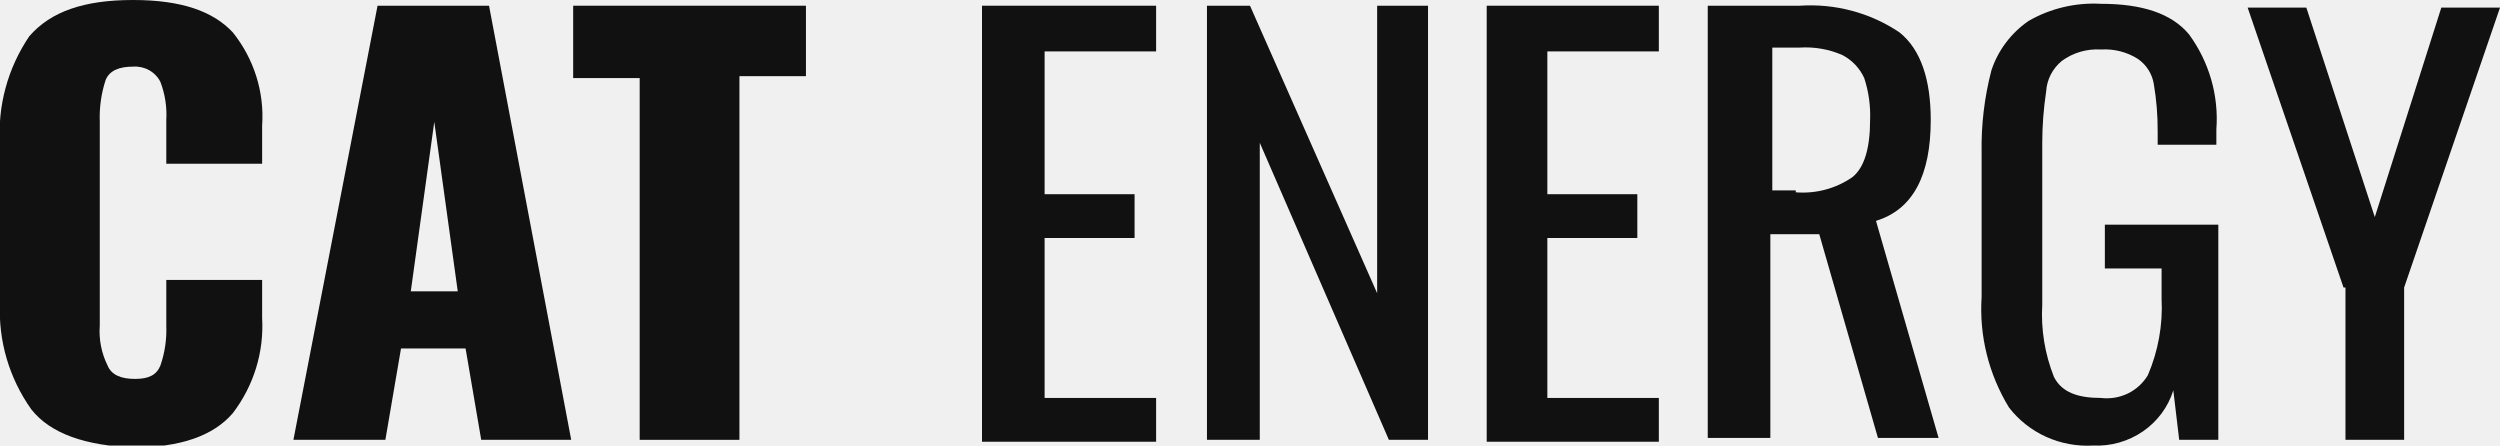
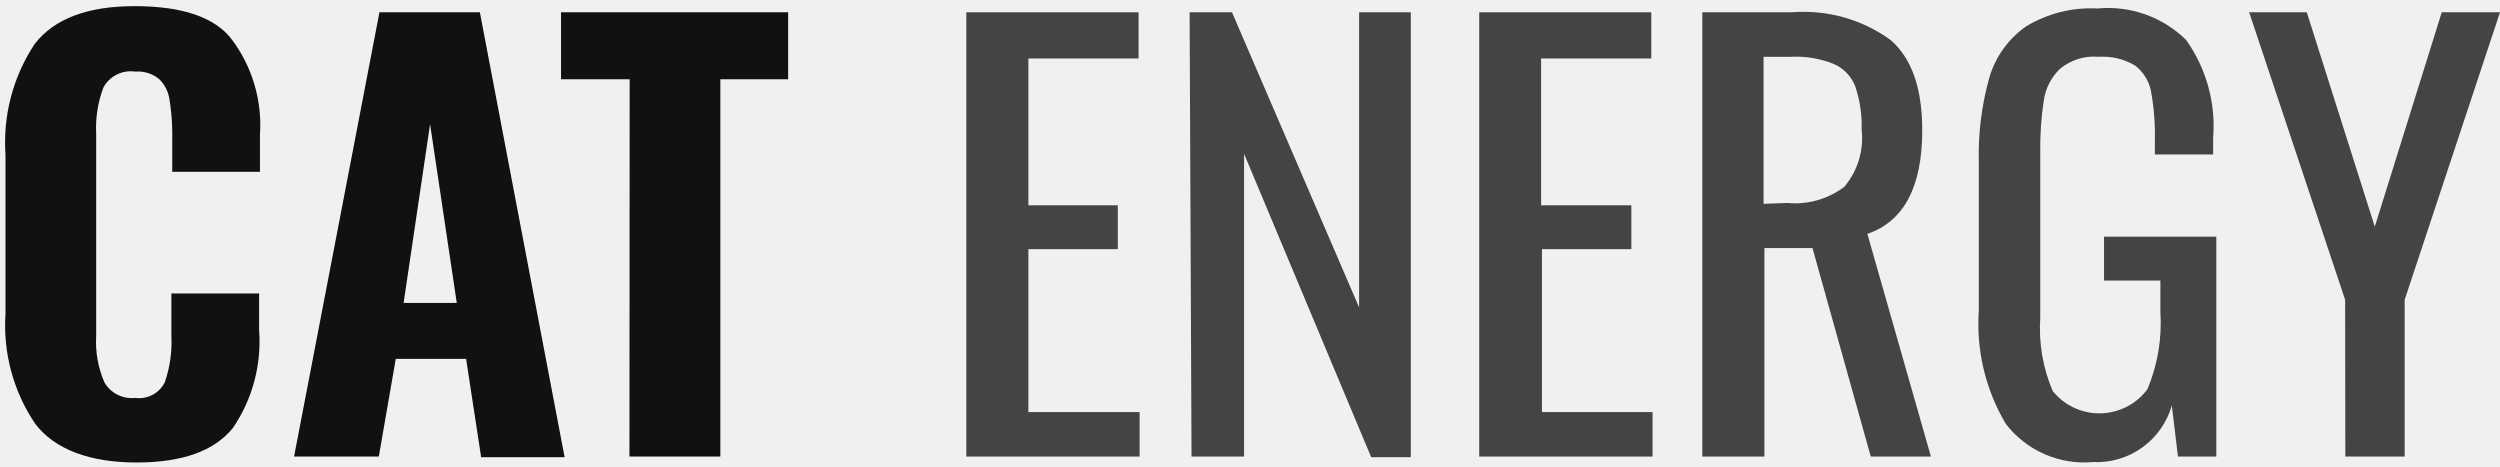
- <svg xmlns="http://www.w3.org/2000/svg" width="101" height="18" viewBox="0 0 101 18" fill="none">
-   <g clip-path="url(#clip0_135_3354)">
-     <path d="M1.264 16.538C0.37 15.276 -0.075 13.763 1.02073e-05 12.231V5.846C-0.108 4.298 0.308 2.757 1.185 1.462C2.055 0.462 3.398 0 5.374 0C7.35 0 8.614 0.462 9.405 1.308C10.263 2.379 10.685 3.721 10.59 5.077V6.615H6.718V4.846C6.749 4.323 6.668 3.799 6.48 3.308C6.38 3.109 6.221 2.945 6.024 2.835C5.827 2.725 5.6 2.676 5.374 2.692C4.821 2.692 4.426 2.846 4.268 3.231C4.089 3.777 4.009 4.35 4.031 4.923V13.154C3.989 13.71 4.098 14.267 4.347 14.769C4.505 15.154 4.9 15.308 5.453 15.308C6.006 15.308 6.322 15.154 6.48 14.769C6.66 14.249 6.74 13.702 6.718 13.154V11.308H10.59V12.846C10.67 14.224 10.251 15.585 9.405 16.692C8.614 17.615 7.271 18.077 5.374 18.077C3.477 18 2.055 17.538 1.264 16.538Z" fill="#111111" />
-     <path d="M15.253 0.231H19.757L23.077 17.769H19.441L18.809 14.077H16.201L15.569 17.769H11.854L15.253 0.231ZM18.493 11.769L17.545 4.923L16.596 11.769H18.493Z" fill="#111111" />
-     <path d="M25.843 3.154H23.156V0.231H32.56V3.077H29.873V17.769H25.843V3.154Z" fill="#111111" />
-     <path d="M39.752 0.231H46.707V2.077H42.202V7.846H45.837V9.615H42.202V16.077H46.707V17.846H39.673V0.231H39.752Z" fill="#111111" />
-     <path d="M48.761 0.231H50.5L55.637 11.846V0.231H57.692V17.769H56.111L50.895 5.769V17.769H48.761V0.231Z" fill="#111111" />
-     <path d="M60.063 0.231H67.017V2.077H62.513V7.846H66.148V9.615H62.513V16.077H67.017V17.846H60.063V0.231Z" fill="#111111" />
-     <path d="M69.072 0.231H72.707C74.138 0.135 75.559 0.514 76.738 1.308C77.607 2 78.002 3.231 78.002 4.846C78.002 7.077 77.291 8.462 75.79 8.923L78.319 17.692H75.869L73.498 9.462H71.522V17.692H68.993V0.231H69.072ZM72.549 7.769C73.364 7.835 74.176 7.617 74.841 7.154C75.315 6.769 75.552 6 75.552 4.846C75.574 4.273 75.494 3.7 75.315 3.154C75.138 2.762 74.832 2.437 74.446 2.231C73.902 1.989 73.304 1.884 72.707 1.923H71.601V7.692H72.549V7.769Z" fill="#111111" />
-     <path d="M81.163 16.462C80.342 15.117 79.956 13.562 80.057 12V6.154C80.038 5.039 80.171 3.927 80.452 2.846C80.717 2.039 81.244 1.337 81.954 0.846C82.836 0.338 83.854 0.097 84.878 0.154C86.537 0.154 87.723 0.538 88.434 1.385C89.252 2.502 89.644 3.862 89.541 5.231V5.846H87.17V5.308C87.173 4.663 87.121 4.02 87.012 3.385C86.945 2.983 86.718 2.623 86.379 2.385C85.935 2.101 85.408 1.966 84.878 2C84.311 1.965 83.75 2.128 83.297 2.462C83.111 2.614 82.96 2.802 82.851 3.013C82.742 3.225 82.679 3.456 82.665 3.692C82.561 4.38 82.508 5.074 82.507 5.769V12.308C82.449 13.304 82.611 14.301 82.981 15.231C83.297 15.846 83.93 16.077 84.878 16.077C85.252 16.122 85.632 16.059 85.97 15.895C86.307 15.73 86.587 15.473 86.775 15.154C87.192 14.181 87.381 13.13 87.328 12.077V10.846H85.036V9.077H89.62V17.769H88.039L87.802 15.769C87.595 16.439 87.163 17.023 86.576 17.427C85.989 17.831 85.28 18.033 84.562 18C83.909 18.037 83.257 17.916 82.663 17.648C82.07 17.379 81.555 16.972 81.163 16.462Z" fill="#111111" />
-     <path d="M94.678 11.615L90.805 0.308H93.176L95.942 8.769L98.629 0.308H101L97.127 11.615V17.769H94.757V11.615H94.678Z" fill="#111111" />
-   </g>
-   <defs>
-     <clipPath id="clip0_135_3354">
-       <rect width="101" height="18" fill="white" />
-     </clipPath>
-   </defs>
+ <svg xmlns="http://www.w3.org/2000/svg" width="118" height="22" viewBox="0 0 118 22" fill="none">
+   <path d="M1.66 20C0.63 18.474 0.137 16.648 0.26 14.81V7.31C0.13 5.459 0.615 3.617 1.64 2.07C2.567 0.877 4.15 0.283 6.39 0.29C8.63 0.297 10.147 0.82 10.94 1.86C11.907 3.149 12.379 4.742 12.27 6.35V8.11H8.13V6.2C8.124 5.697 8.081 5.196 8 4.7C7.95 4.341 7.785 4.008 7.53 3.75C7.373 3.615 7.19 3.513 6.992 3.449C6.795 3.386 6.587 3.362 6.38 3.38C6.083 3.336 5.78 3.384 5.512 3.518C5.243 3.652 5.023 3.866 4.88 4.13C4.617 4.832 4.501 5.581 4.54 6.33V15.85C4.494 16.604 4.628 17.358 4.93 18.05C5.074 18.3 5.288 18.502 5.546 18.631C5.804 18.761 6.093 18.813 6.38 18.78C6.662 18.82 6.949 18.77 7.2 18.637C7.451 18.504 7.654 18.295 7.78 18.04C8.022 17.336 8.127 16.593 8.09 15.85V13.85H12.23V15.58C12.352 17.211 11.918 18.836 11 20.19C10.12 21.29 8.6 21.83 6.44 21.83C4.28 21.83 2.59 21.23 1.66 20Z" fill="#111111" />
+   <path d="M17.91 0.58H22.65L26.65 21.58H22.71L22 16.94H18.68L17.88 21.55H13.88L17.91 0.58ZM21.56 14.3L20.3 5.86L19.05 14.3H21.56Z" fill="#111111" />
+   <path d="M29.72 3.74H26.48V0.58H37.2V3.74H34V21.55H29.71L29.72 3.74Z" fill="#111111" />
+   <path d="M45.61 0.58H53.74V2.76H48.54V9.69H52.76V11.76H48.54V19.45H53.79V21.55H45.61V0.58Z" fill="#444444" />
+   <path d="M56.15 0.58H58.15L64.15 14.51V0.58H66.59V21.58H64.72L58.72 7.26V21.55H56.24L56.15 0.58Z" fill="#444444" />
+   <path d="M69.82 0.58H77.94V2.76H72.74V9.69H77V11.76H72.78V19.45H78V21.55H69.82V0.58Z" fill="#444444" />
+   <path d="M80.35 0.58H84.57C86.233 0.446 87.889 0.911 89.24 1.89C90.24 2.76 90.73 4.18 90.73 6.15C90.73 8.817 89.867 10.447 88.14 11.04L91.14 21.55H88.3L85.55 11.71H83.28V21.55H80.35V0.58ZM84.35 9.58C85.313 9.673 86.277 9.402 87.05 8.82C87.364 8.448 87.599 8.016 87.74 7.55C87.881 7.084 87.925 6.594 87.87 6.11C87.89 5.432 87.792 4.755 87.58 4.11C87.494 3.872 87.361 3.654 87.189 3.469C87.018 3.283 86.81 3.134 86.58 3.03C85.931 2.764 85.231 2.644 84.53 2.68H83.24V9.62L84.35 9.58Z" fill="#444444" />
+   <path d="M94.67 20C93.714 18.387 93.271 16.521 93.4 14.65V7.65C93.365 6.299 93.534 4.951 93.9 3.65C94.189 2.672 94.803 1.822 95.64 1.24C96.651 0.631 97.821 0.338 99 0.4C99.763 0.327 100.532 0.422 101.254 0.678C101.976 0.934 102.633 1.344 103.18 1.88C104.139 3.224 104.593 4.864 104.46 6.51V7.29H101.71V6.64C101.729 5.863 101.668 5.085 101.53 4.32C101.439 3.83 101.168 3.391 100.77 3.09C100.251 2.784 99.651 2.641 99.05 2.68C98.397 2.624 97.748 2.825 97.24 3.24C96.825 3.634 96.554 4.155 96.47 4.72C96.343 5.544 96.287 6.377 96.3 7.21V15C96.221 16.184 96.423 17.369 96.89 18.46C97.161 18.795 97.506 19.064 97.897 19.246C98.288 19.428 98.716 19.518 99.147 19.509C99.578 19.501 100.002 19.393 100.386 19.196C100.769 18.999 101.102 18.716 101.36 18.37C101.842 17.217 102.051 15.967 101.97 14.72V13.24H99.31V11.17H104.61V21.55H102.8L102.51 19.14C102.281 19.941 101.788 20.64 101.11 21.125C100.433 21.61 99.612 21.851 98.78 21.81C97.998 21.879 97.211 21.749 96.493 21.433C95.774 21.116 95.147 20.623 94.67 20Z" fill="#444444" />
+   <path d="M110.69 14.15L106.16 0.58H108.88L112.09 10.7L115.25 0.58H118L113.5 14.15V21.55H110.7L110.69 14.15Z" fill="#444444" />
</svg>
